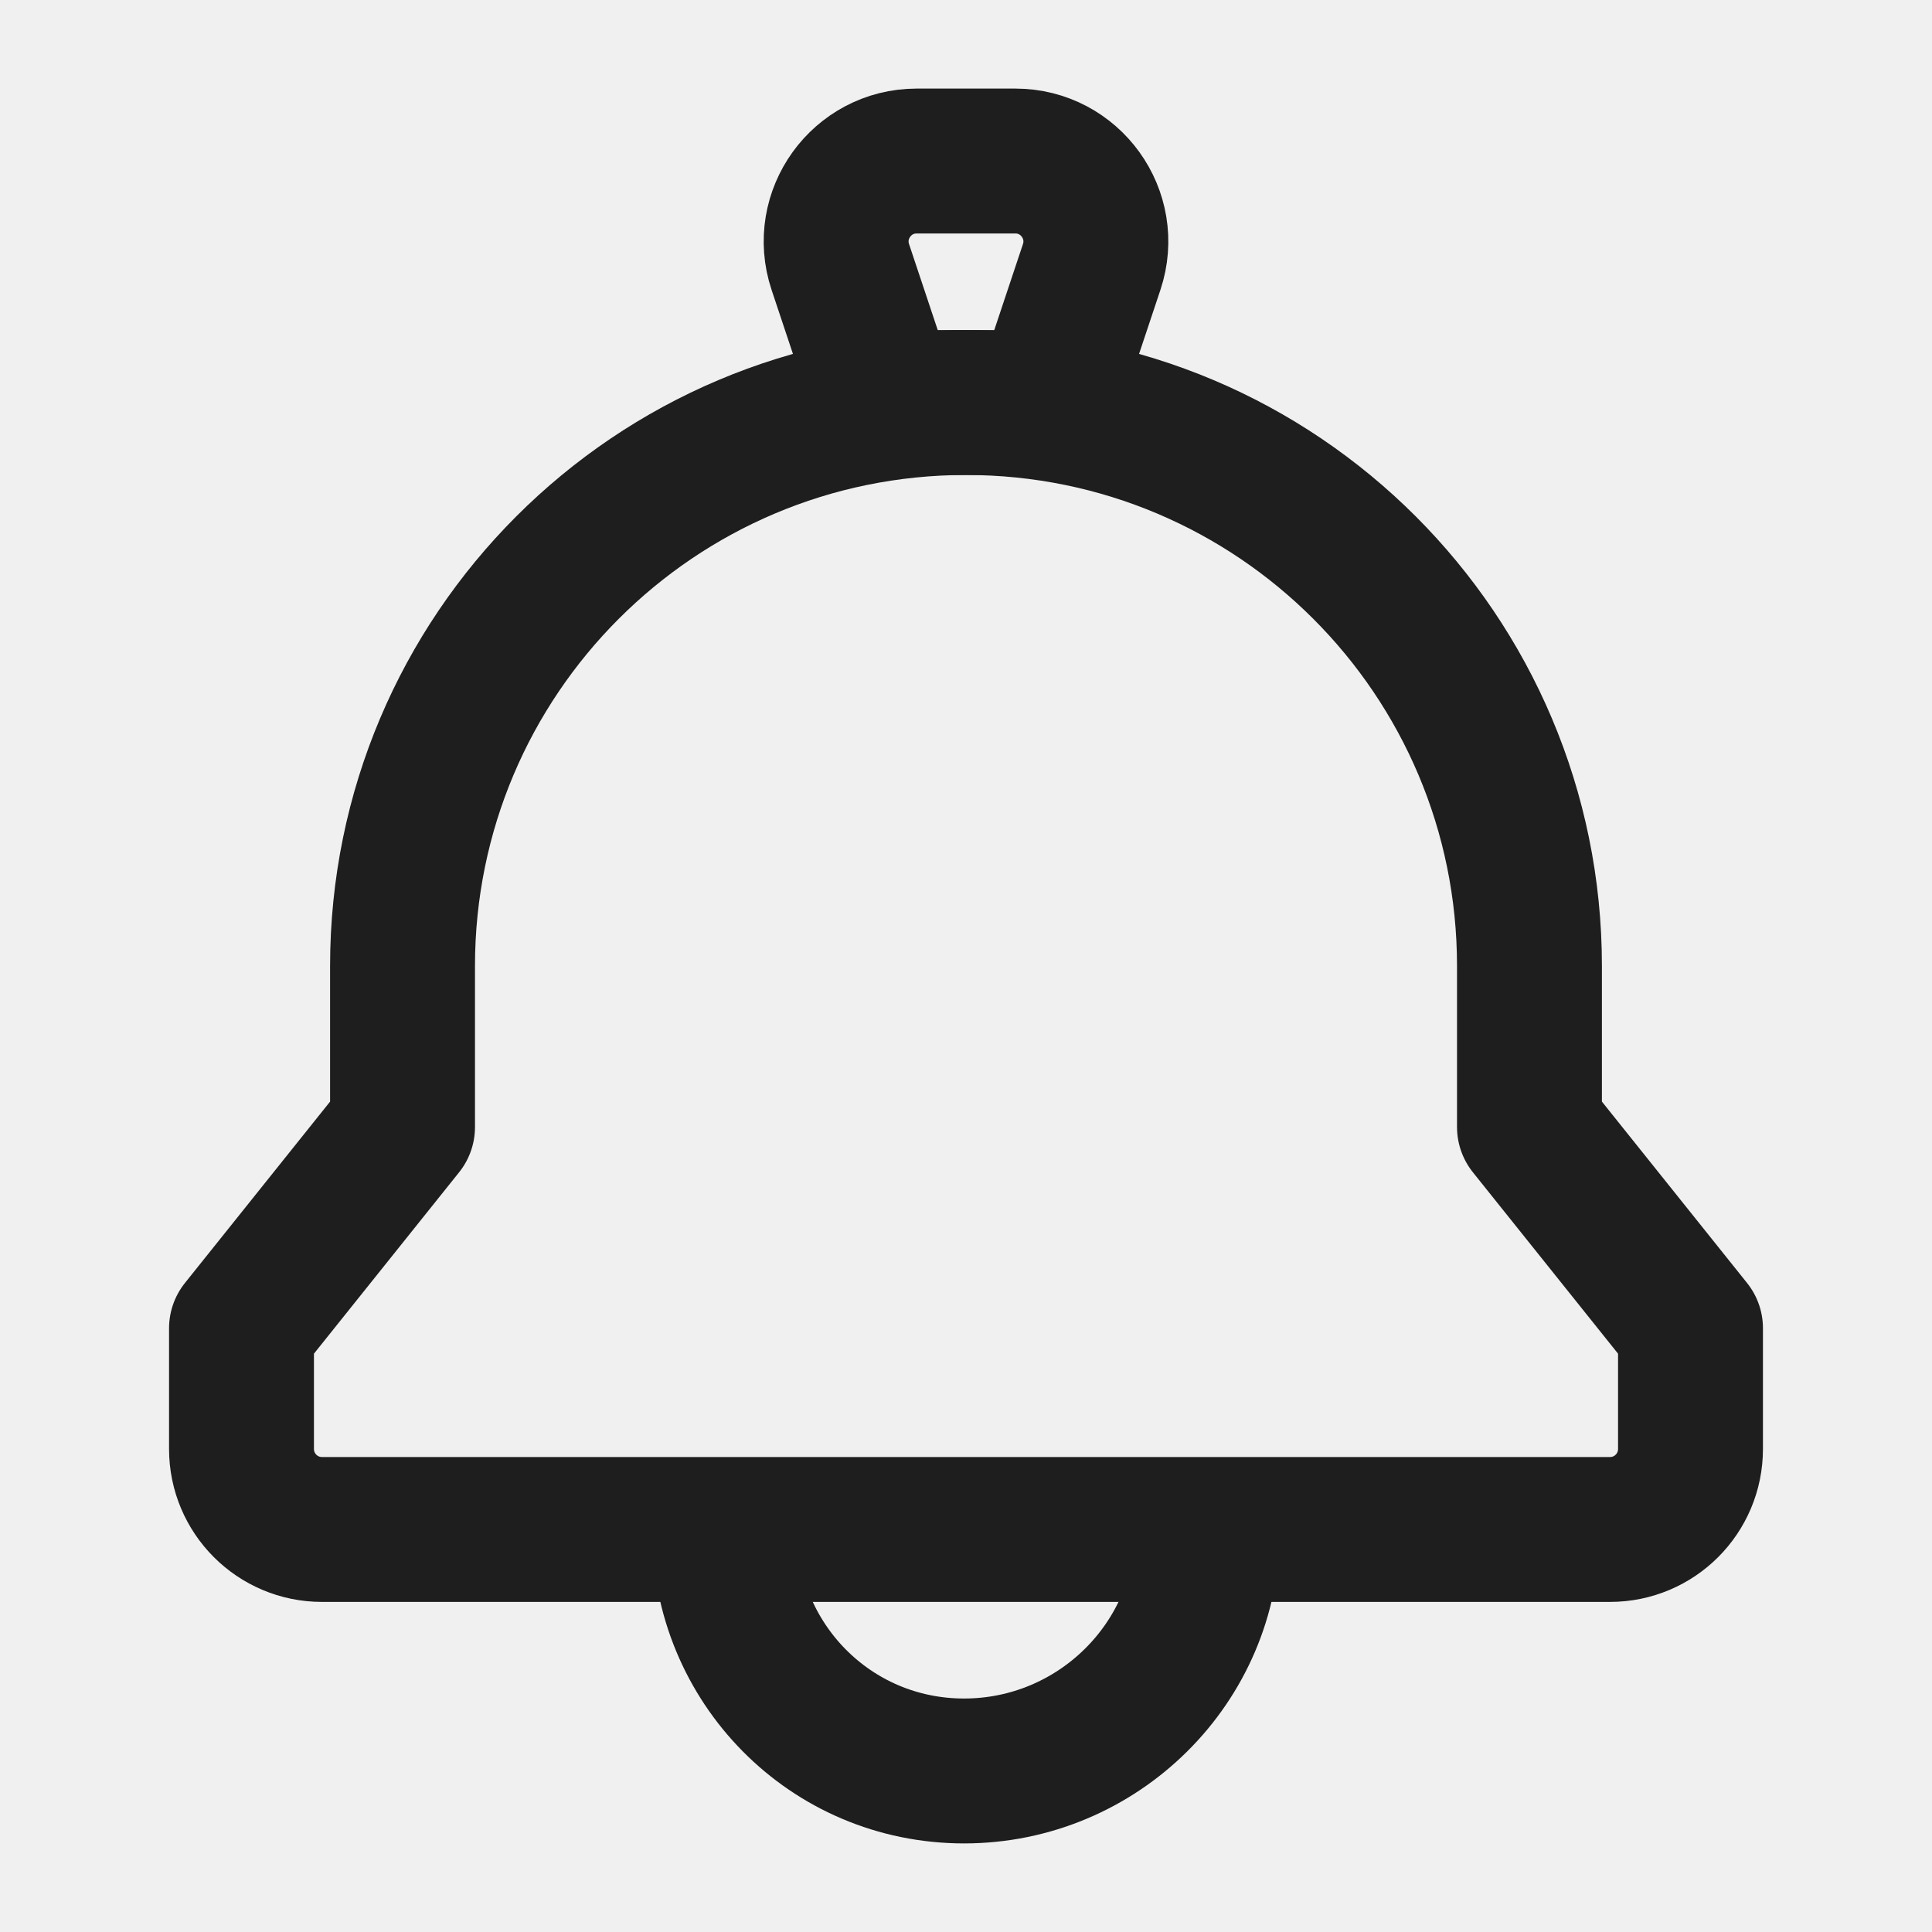
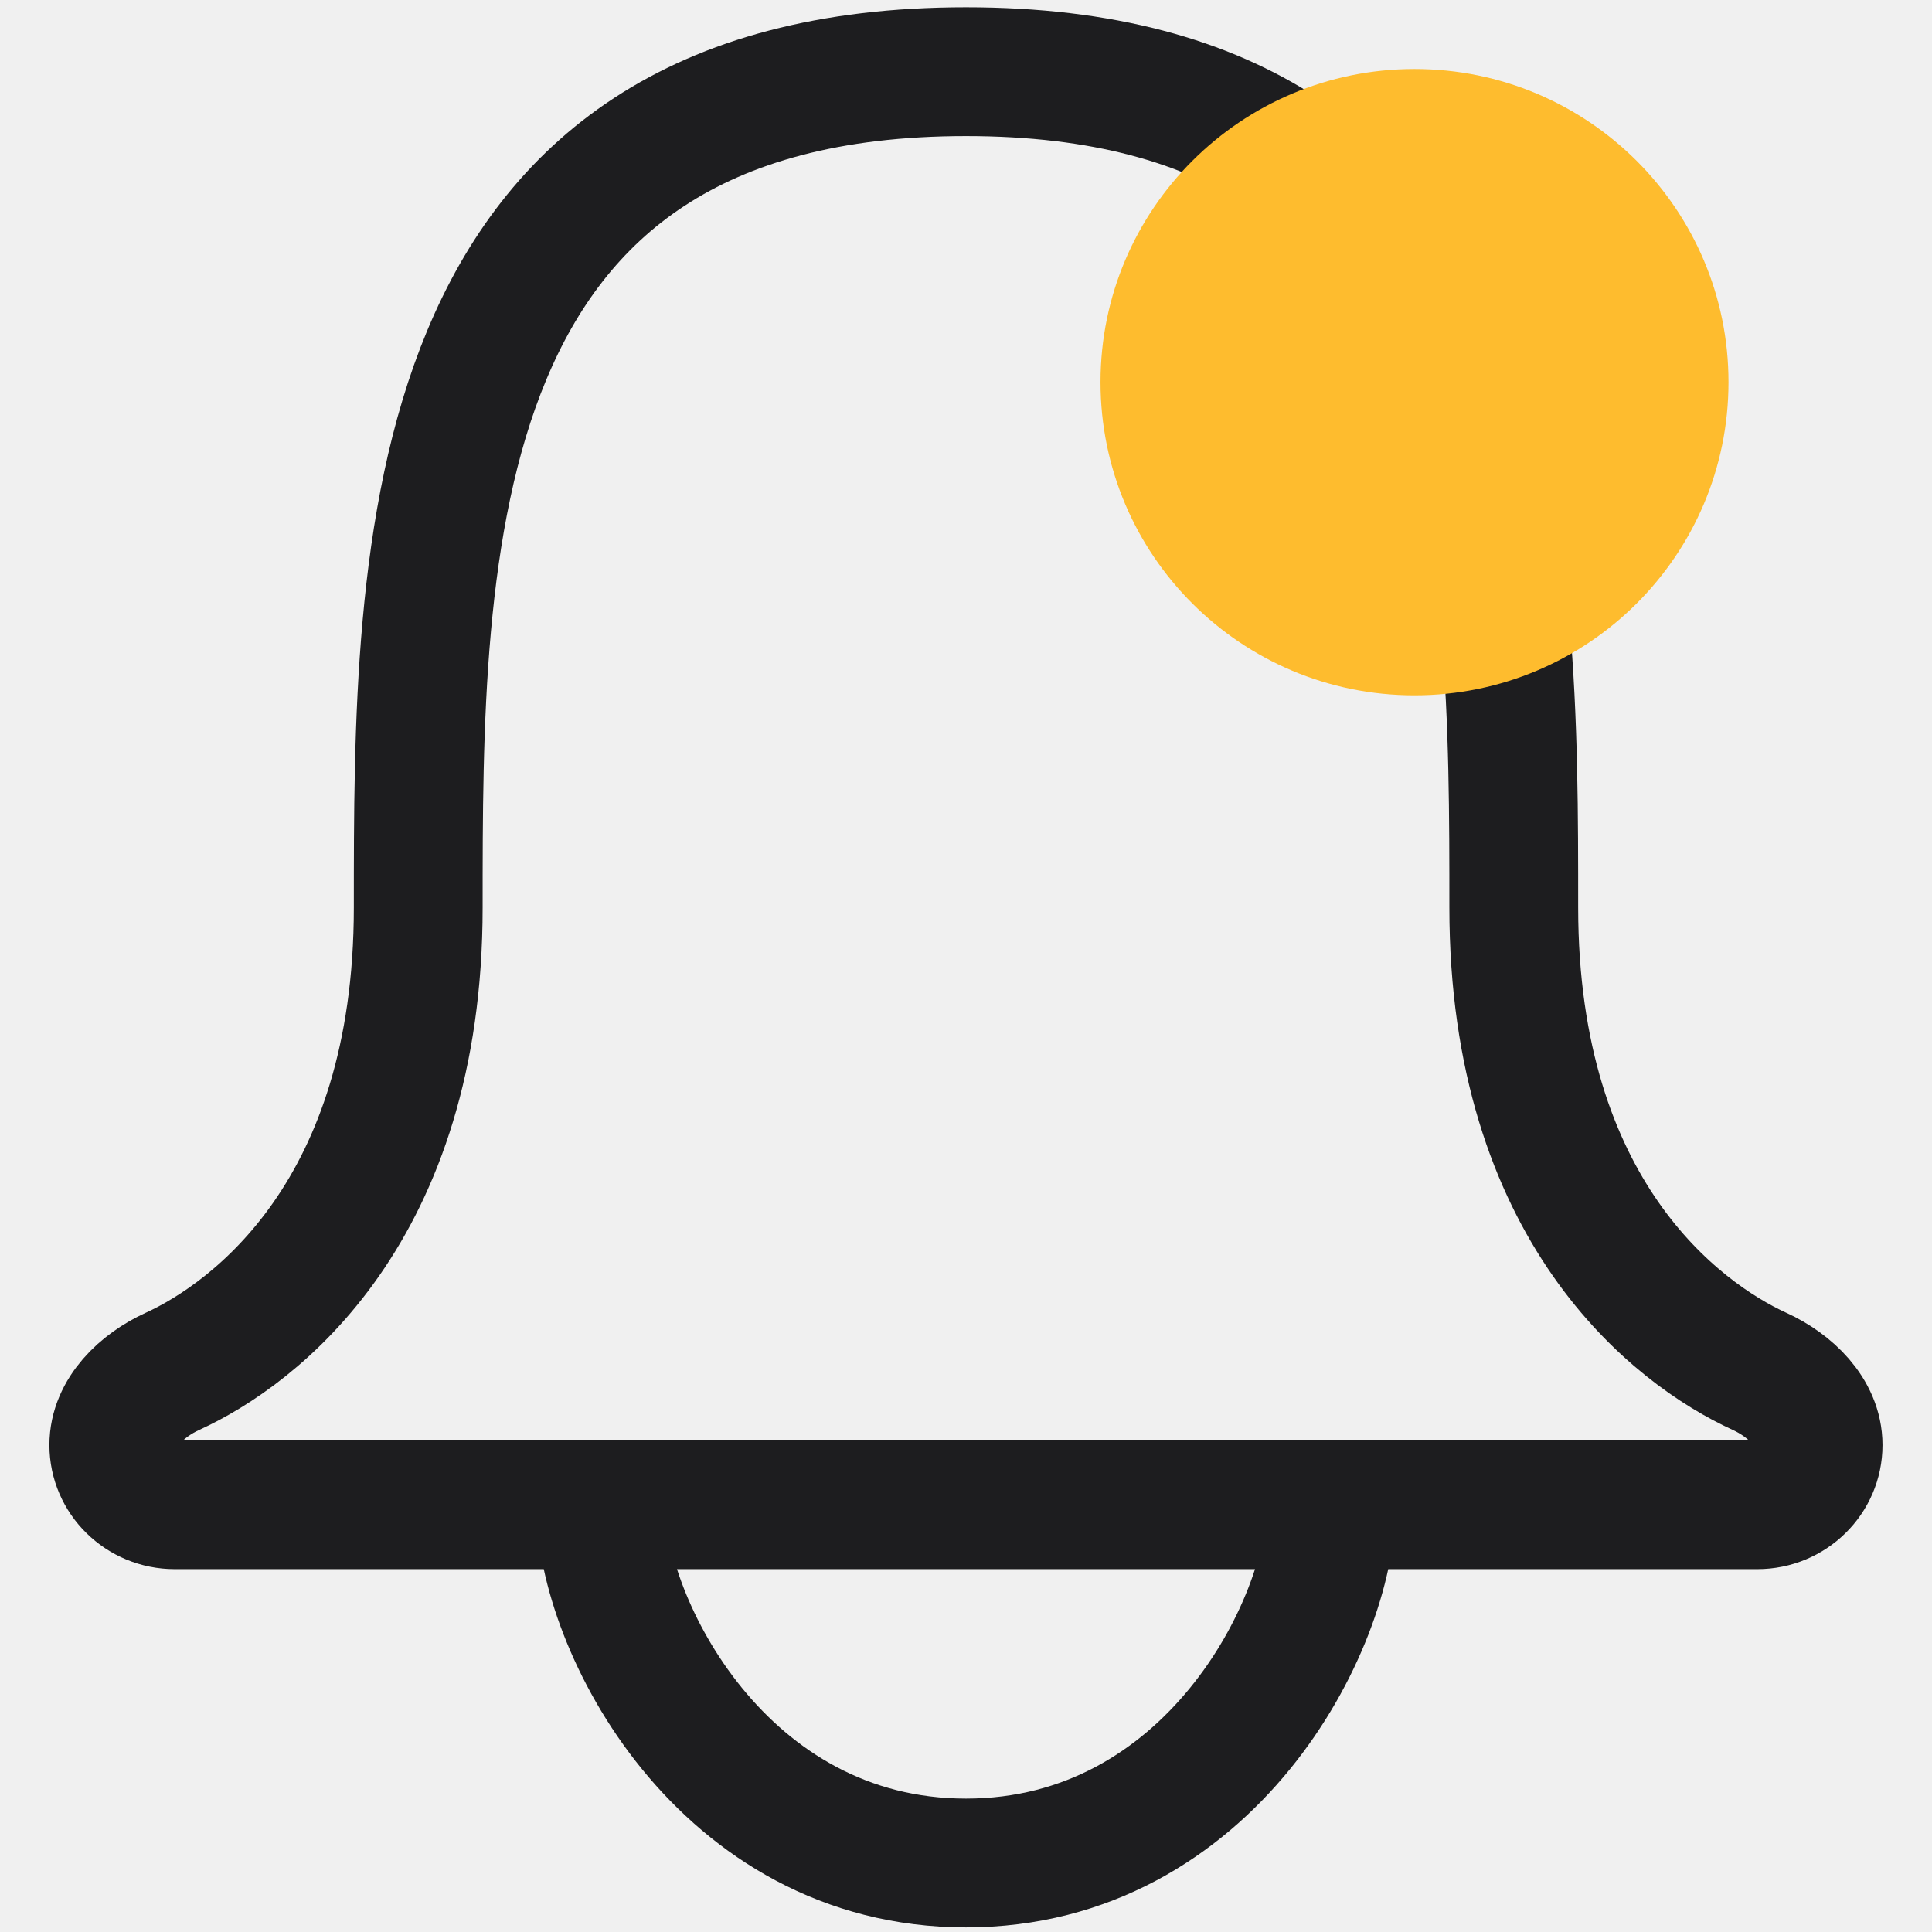
- <svg xmlns="http://www.w3.org/2000/svg" width="20" height="20" viewBox="0 0 20 20" fill="none">
-   <path d="M12.5 15.833C12.5 17.214 11.364 18.333 9.98 18.333C8.595 18.333 7.5 17.214 7.5 15.833" stroke="#1E1E1E" stroke-width="1.5" stroke-linejoin="round" />
-   <path d="M4.167 10V11.667L2.5 13.75V15C2.5 15.46 2.873 15.833 3.333 15.833H16.667C17.127 15.833 17.5 15.46 17.5 15V13.75L15.833 11.667V10C15.833 6.778 13.222 4.167 10 4.167C6.778 4.167 4.167 6.778 4.167 10Z" stroke="#1E1E1E" stroke-width="1.5" stroke-linecap="round" stroke-linejoin="round" />
-   <path d="M8.699 2.764L9.167 4.167H10.833L11.301 2.764C11.481 2.224 11.079 1.667 10.511 1.667H9.489C8.921 1.667 8.519 2.224 8.699 2.764Z" stroke="#1E1E1E" stroke-width="1.5" stroke-linecap="round" stroke-linejoin="round" />
+ <svg xmlns="http://www.w3.org/2000/svg" width="21" height="21" viewBox="0 0 21 21" fill="none">
+   <g clip-path="url(#clip0_12351_1839)">
+     <path d="M14.47 16.356H19.101C19.466 16.356 19.762 16.065 19.762 15.707C19.762 15.348 19.456 15.057 19.125 14.906C18.226 14.495 16.454 13.16 16.454 9.865C16.454 5.971 16.454 0.779 10.5 0.779C4.546 0.779 4.546 5.971 4.546 9.865C4.546 13.16 2.774 14.495 1.875 14.906C1.544 15.057 1.237 15.348 1.237 15.707C1.237 16.065 1.534 16.356 1.899 16.356H6.53M14.47 16.356C14.47 17.654 13.146 20.25 10.5 20.25C7.854 20.25 6.53 17.654 6.53 16.356M14.47 16.356H6.53" stroke="#1D1D1F" stroke-width="1.4" />
+     <ellipse cx="15.375" cy="4.154" rx="3.413" ry="3.404" fill="#FEBC2E" />
+   </g>
+   <defs>
+     <clipPath id="clip0_12351_1839">
+       <rect width="21" height="21" fill="white" />
+     </clipPath>
+   </defs>
</svg>
